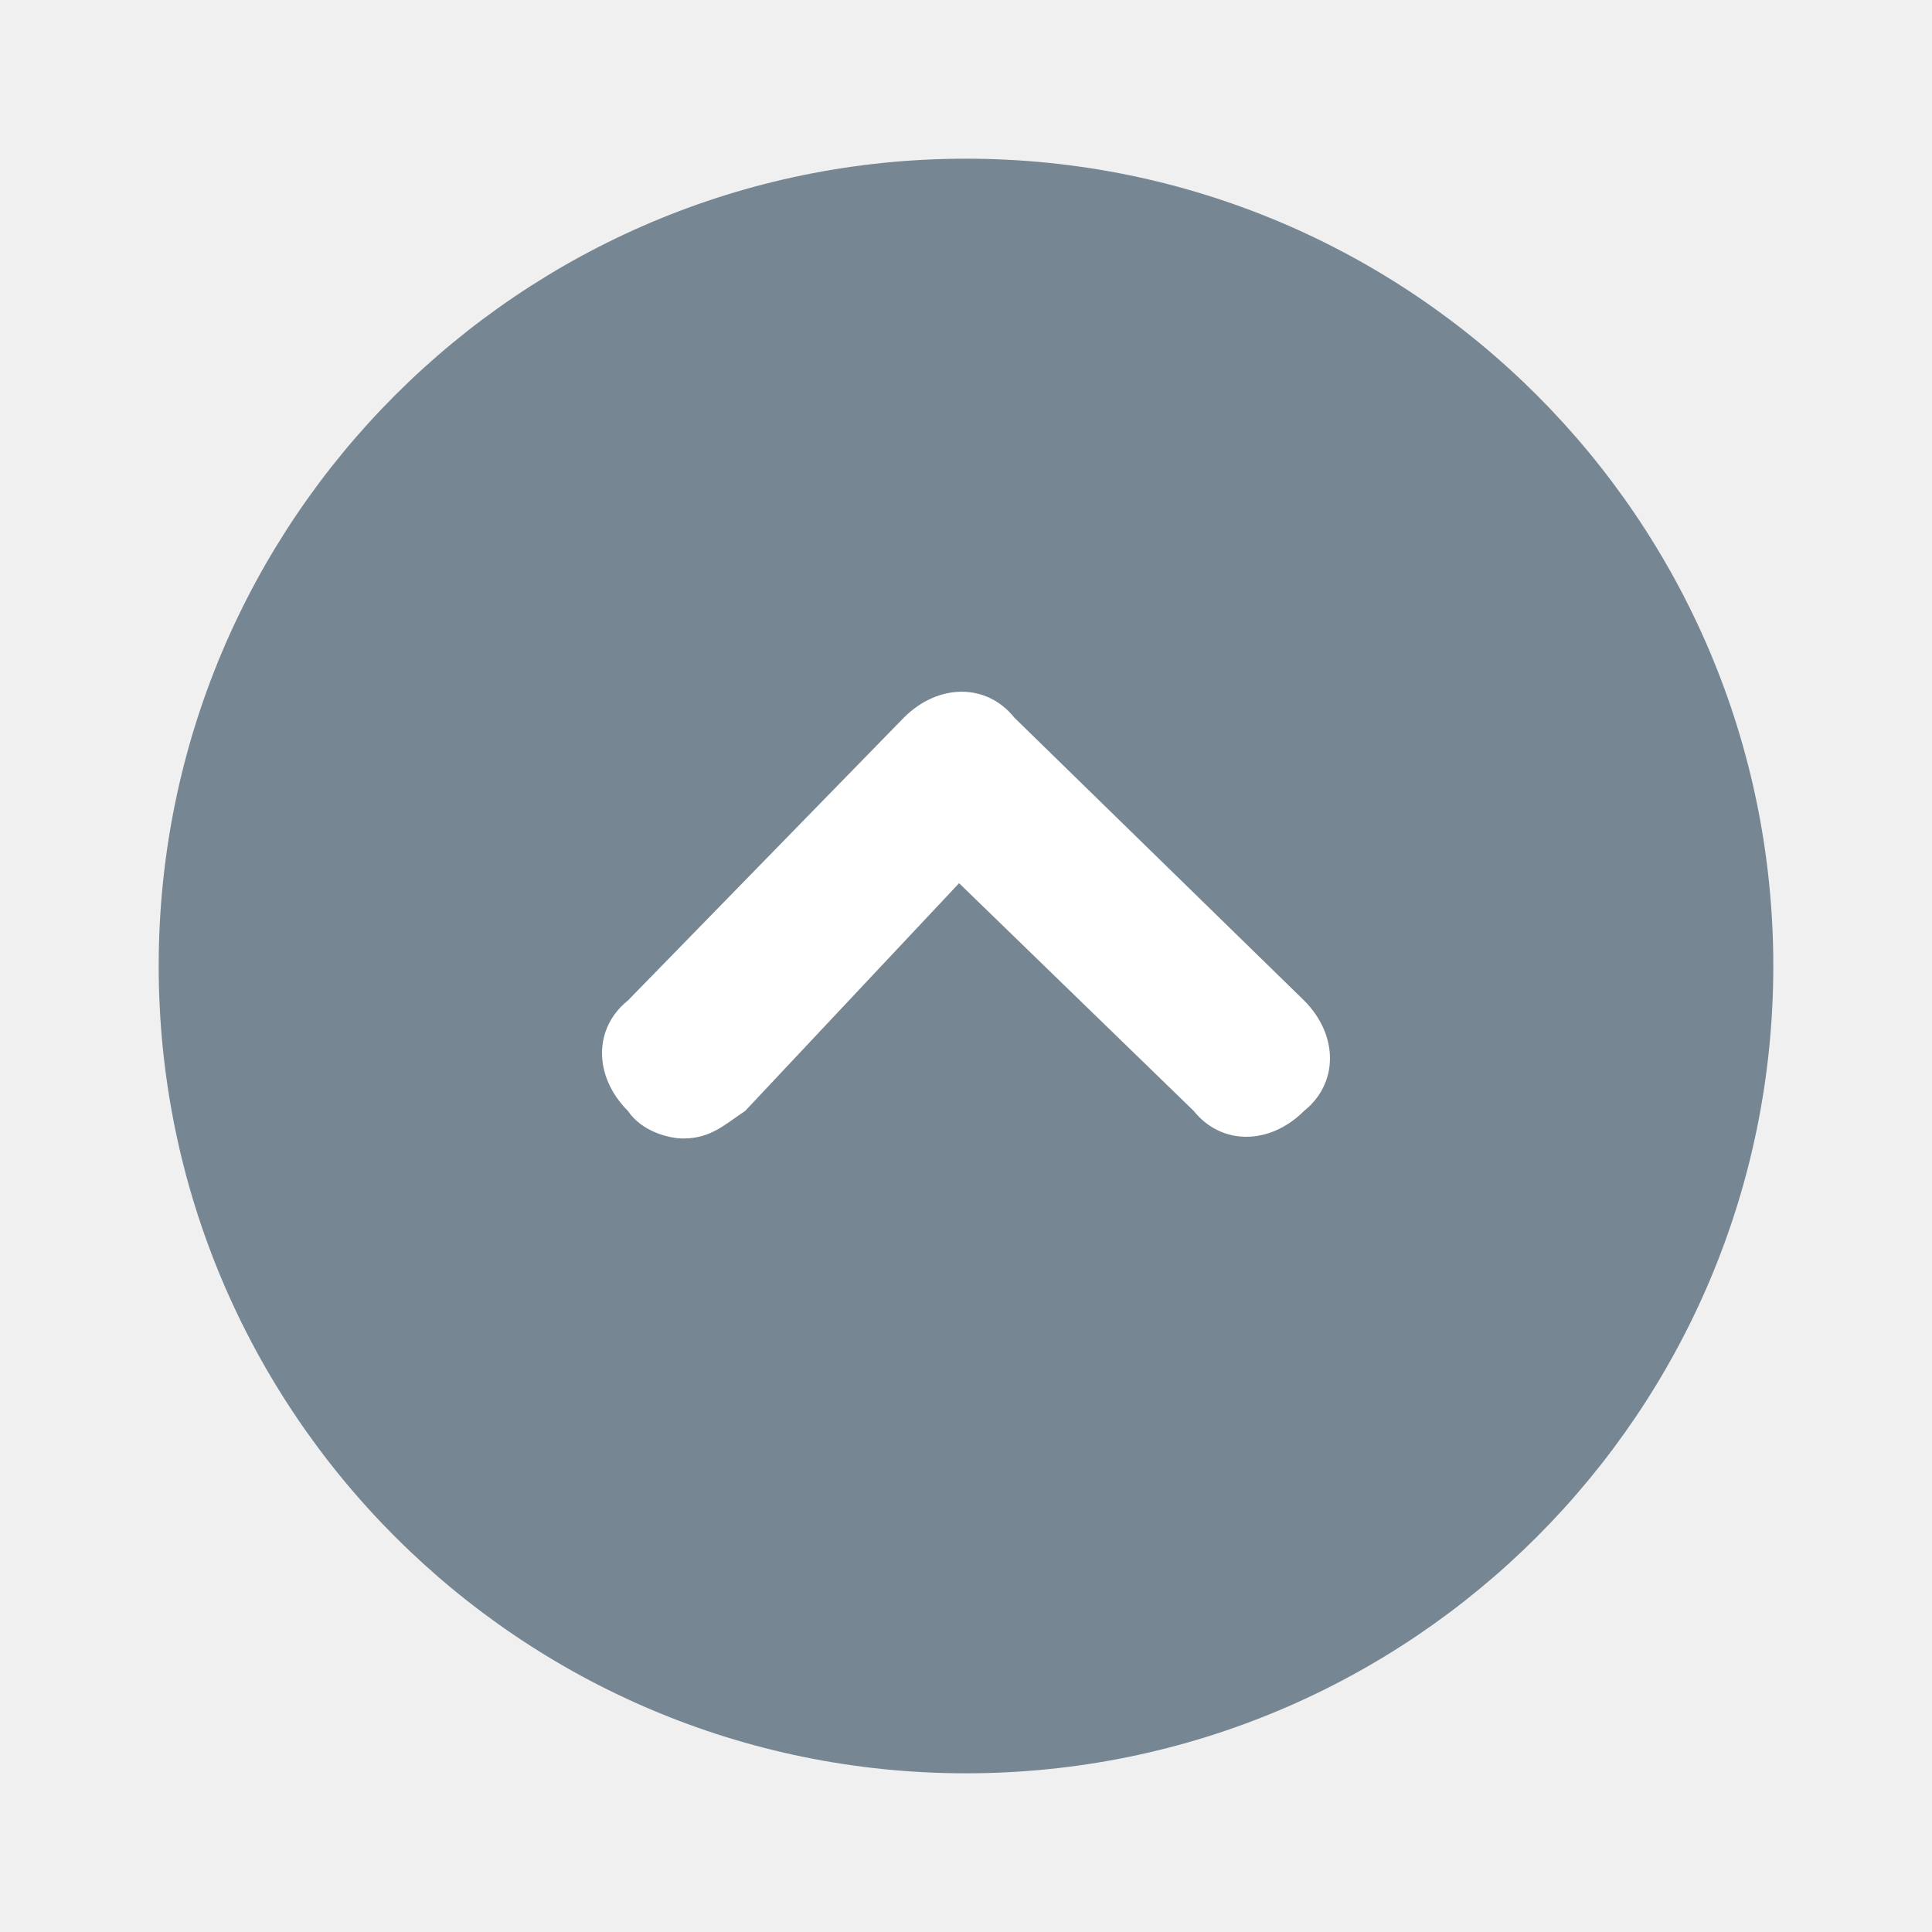
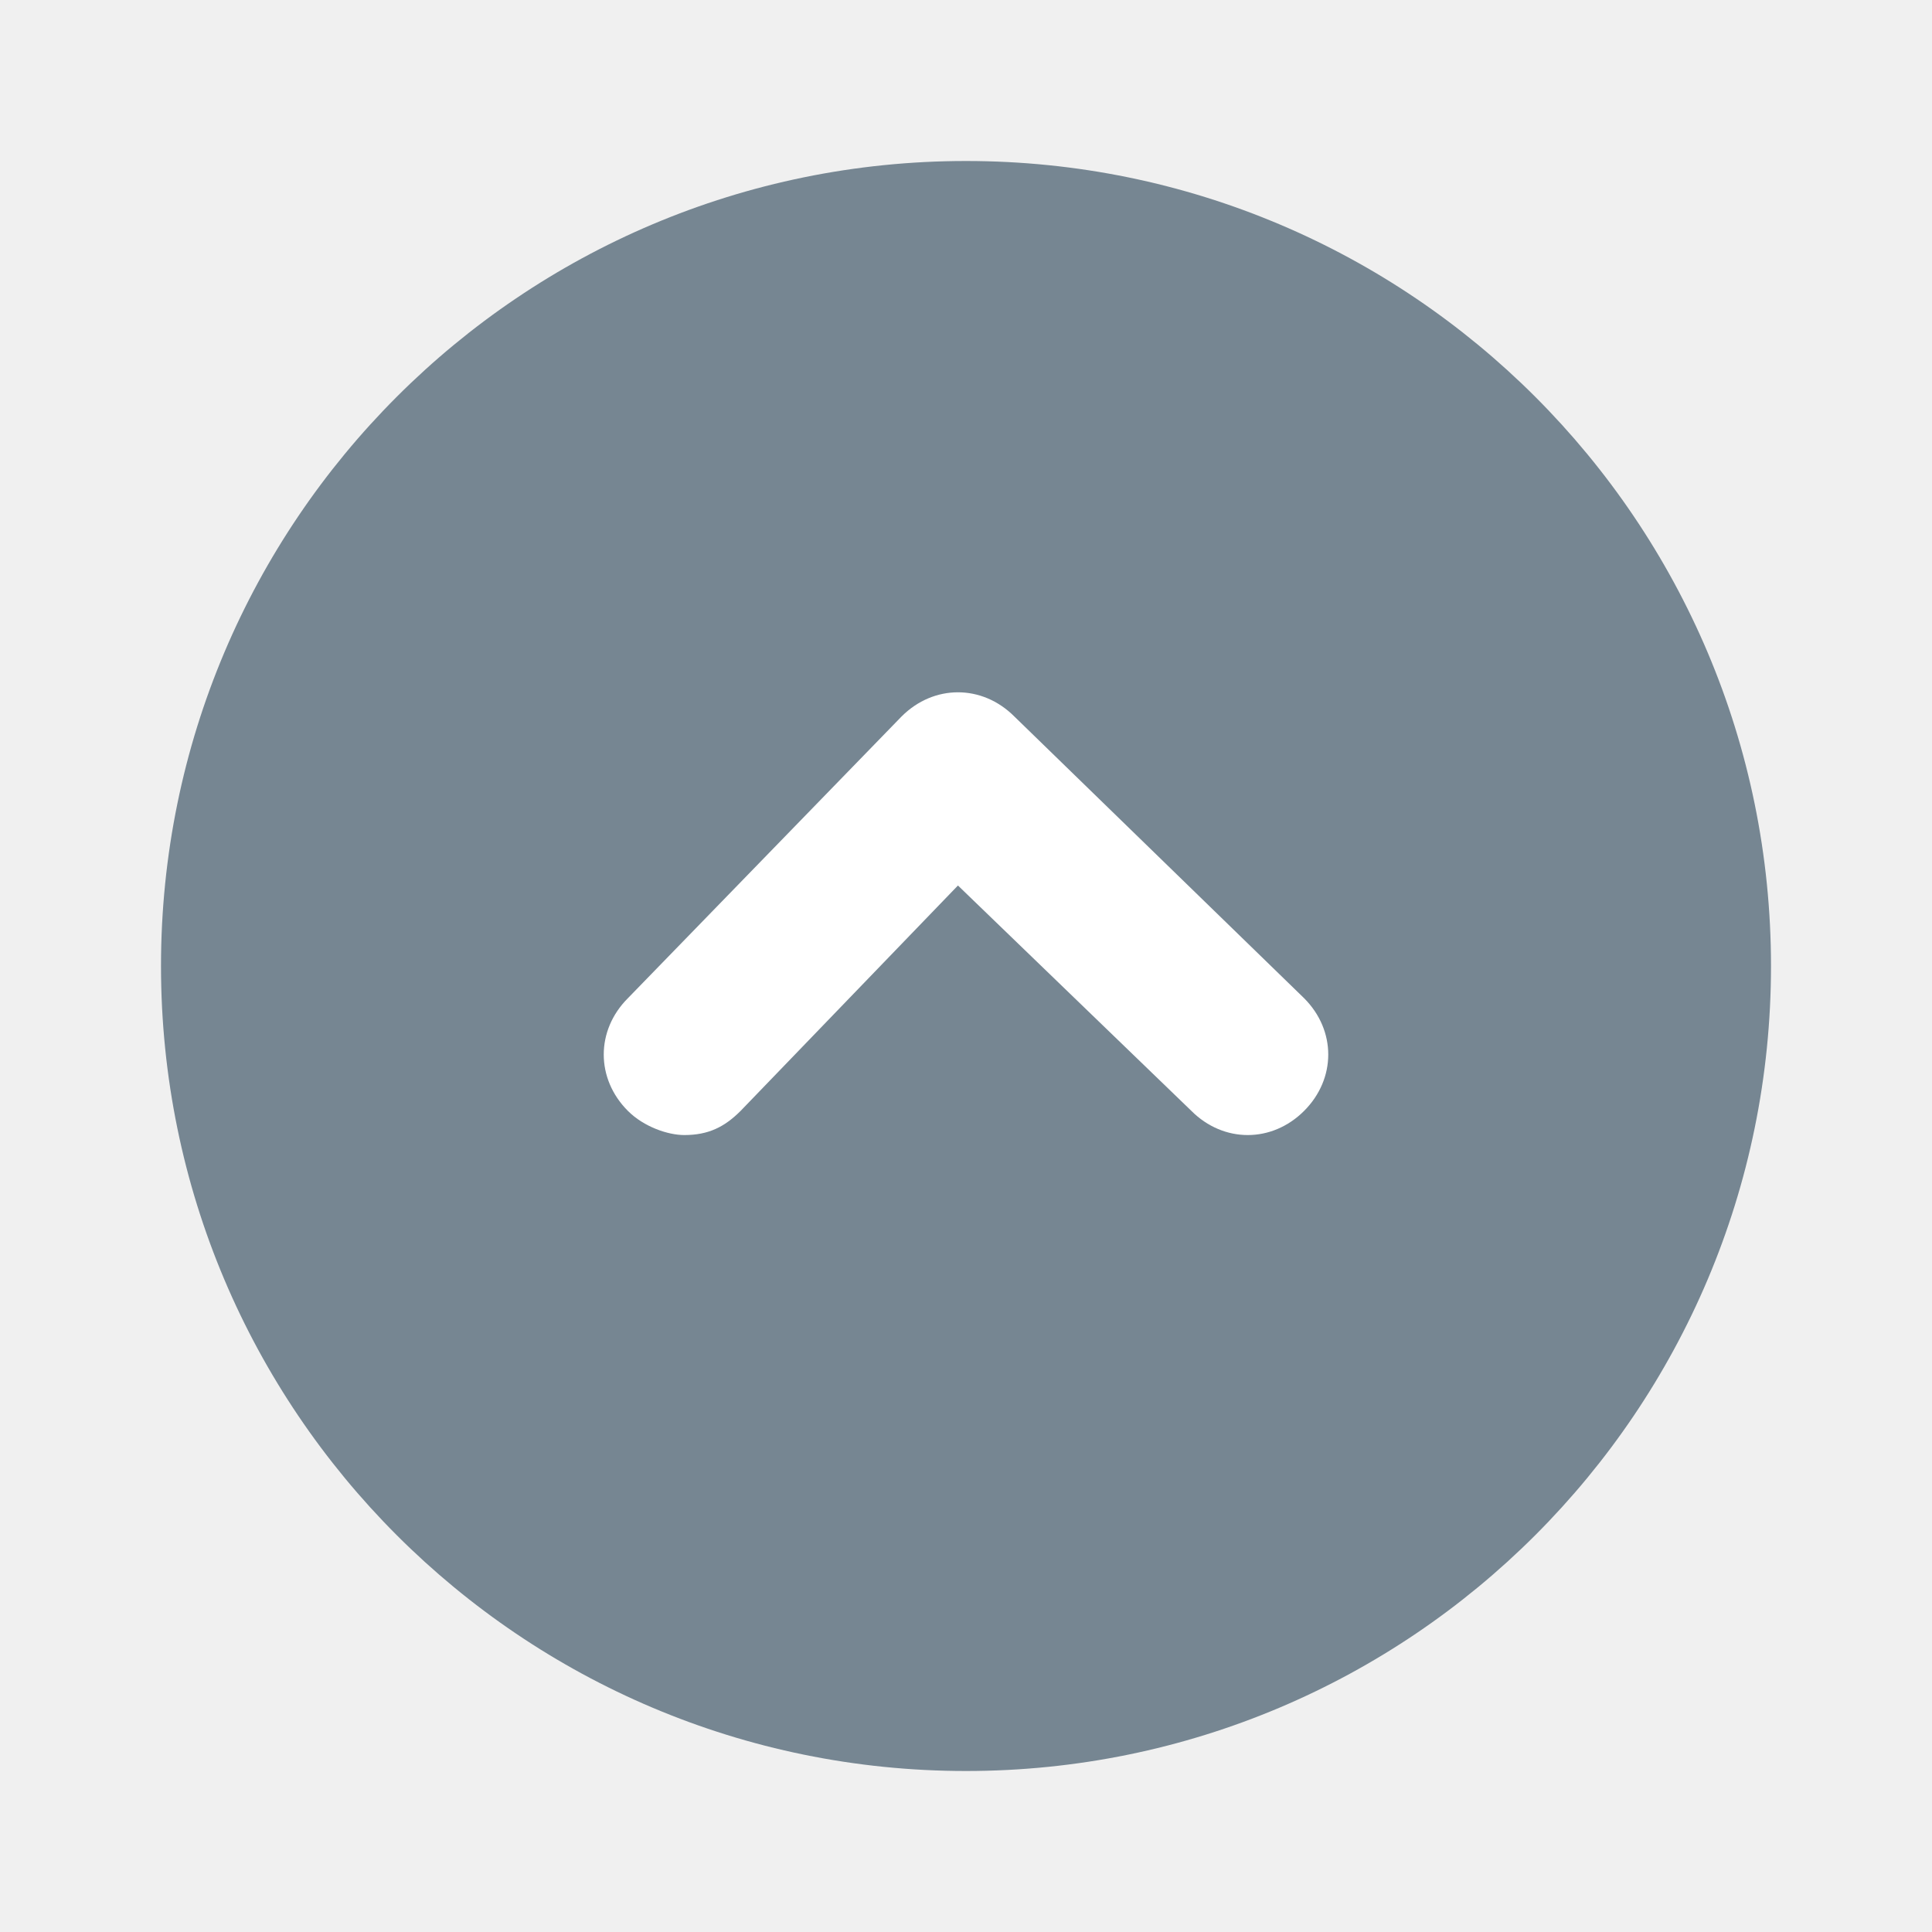
- <svg xmlns="http://www.w3.org/2000/svg" version="1.1" id="Layer_1" x="0px" y="0px" viewBox="0 0 28 28" style="enable-background:new 0 0 28 28;" xml:space="preserve" width="28px" height="28px">
+ <svg xmlns="http://www.w3.org/2000/svg" version="1.1" id="Layer_1" x="0px" y="0px" viewBox="0 0 24 24" style="enable-background:new 0 0 24 24;" xml:space="preserve" width="28px" height="28px">
  <style type="text/css">
	.st0{fill:#768692;}
	.st1{fill:#FFFFFF;}
</style>
-   <circle class="st0" cx="14" cy="14" r="11.7" />
+   <circle class="st0" cx="12" cy="12" r="10" />
  <g>
-     <path class="st1" d="M9.9,16.5c-0.2,0-0.6-0.1-0.8-0.4c-0.5-0.5-0.5-1.2,0-1.6l4-4.1c0.5-0.5,1.2-0.5,1.6,0l4.2,4.1   c0.5,0.5,0.5,1.2,0,1.6c-0.5,0.5-1.2,0.5-1.6,0l-3.4-3.3l-3.1,3.3C10.5,16.3,10.3,16.5,9.9,16.5z" />
+     <path class="st1" d="M8.5,14.1c-0.2,0-0.5-0.1-0.7-0.3c-0.4-0.4-0.4-1,0-1.4l3.4-3.5c0.4-0.4,1-0.4,1.4,0l3.6,3.5   c0.4,0.4,0.4,1,0,1.4c-0.4,0.4-1,0.4-1.4,0L11.9,11l-2.7,2.8C9,14,8.8,14.1,8.5,14.1z" />
  </g>
</svg>
